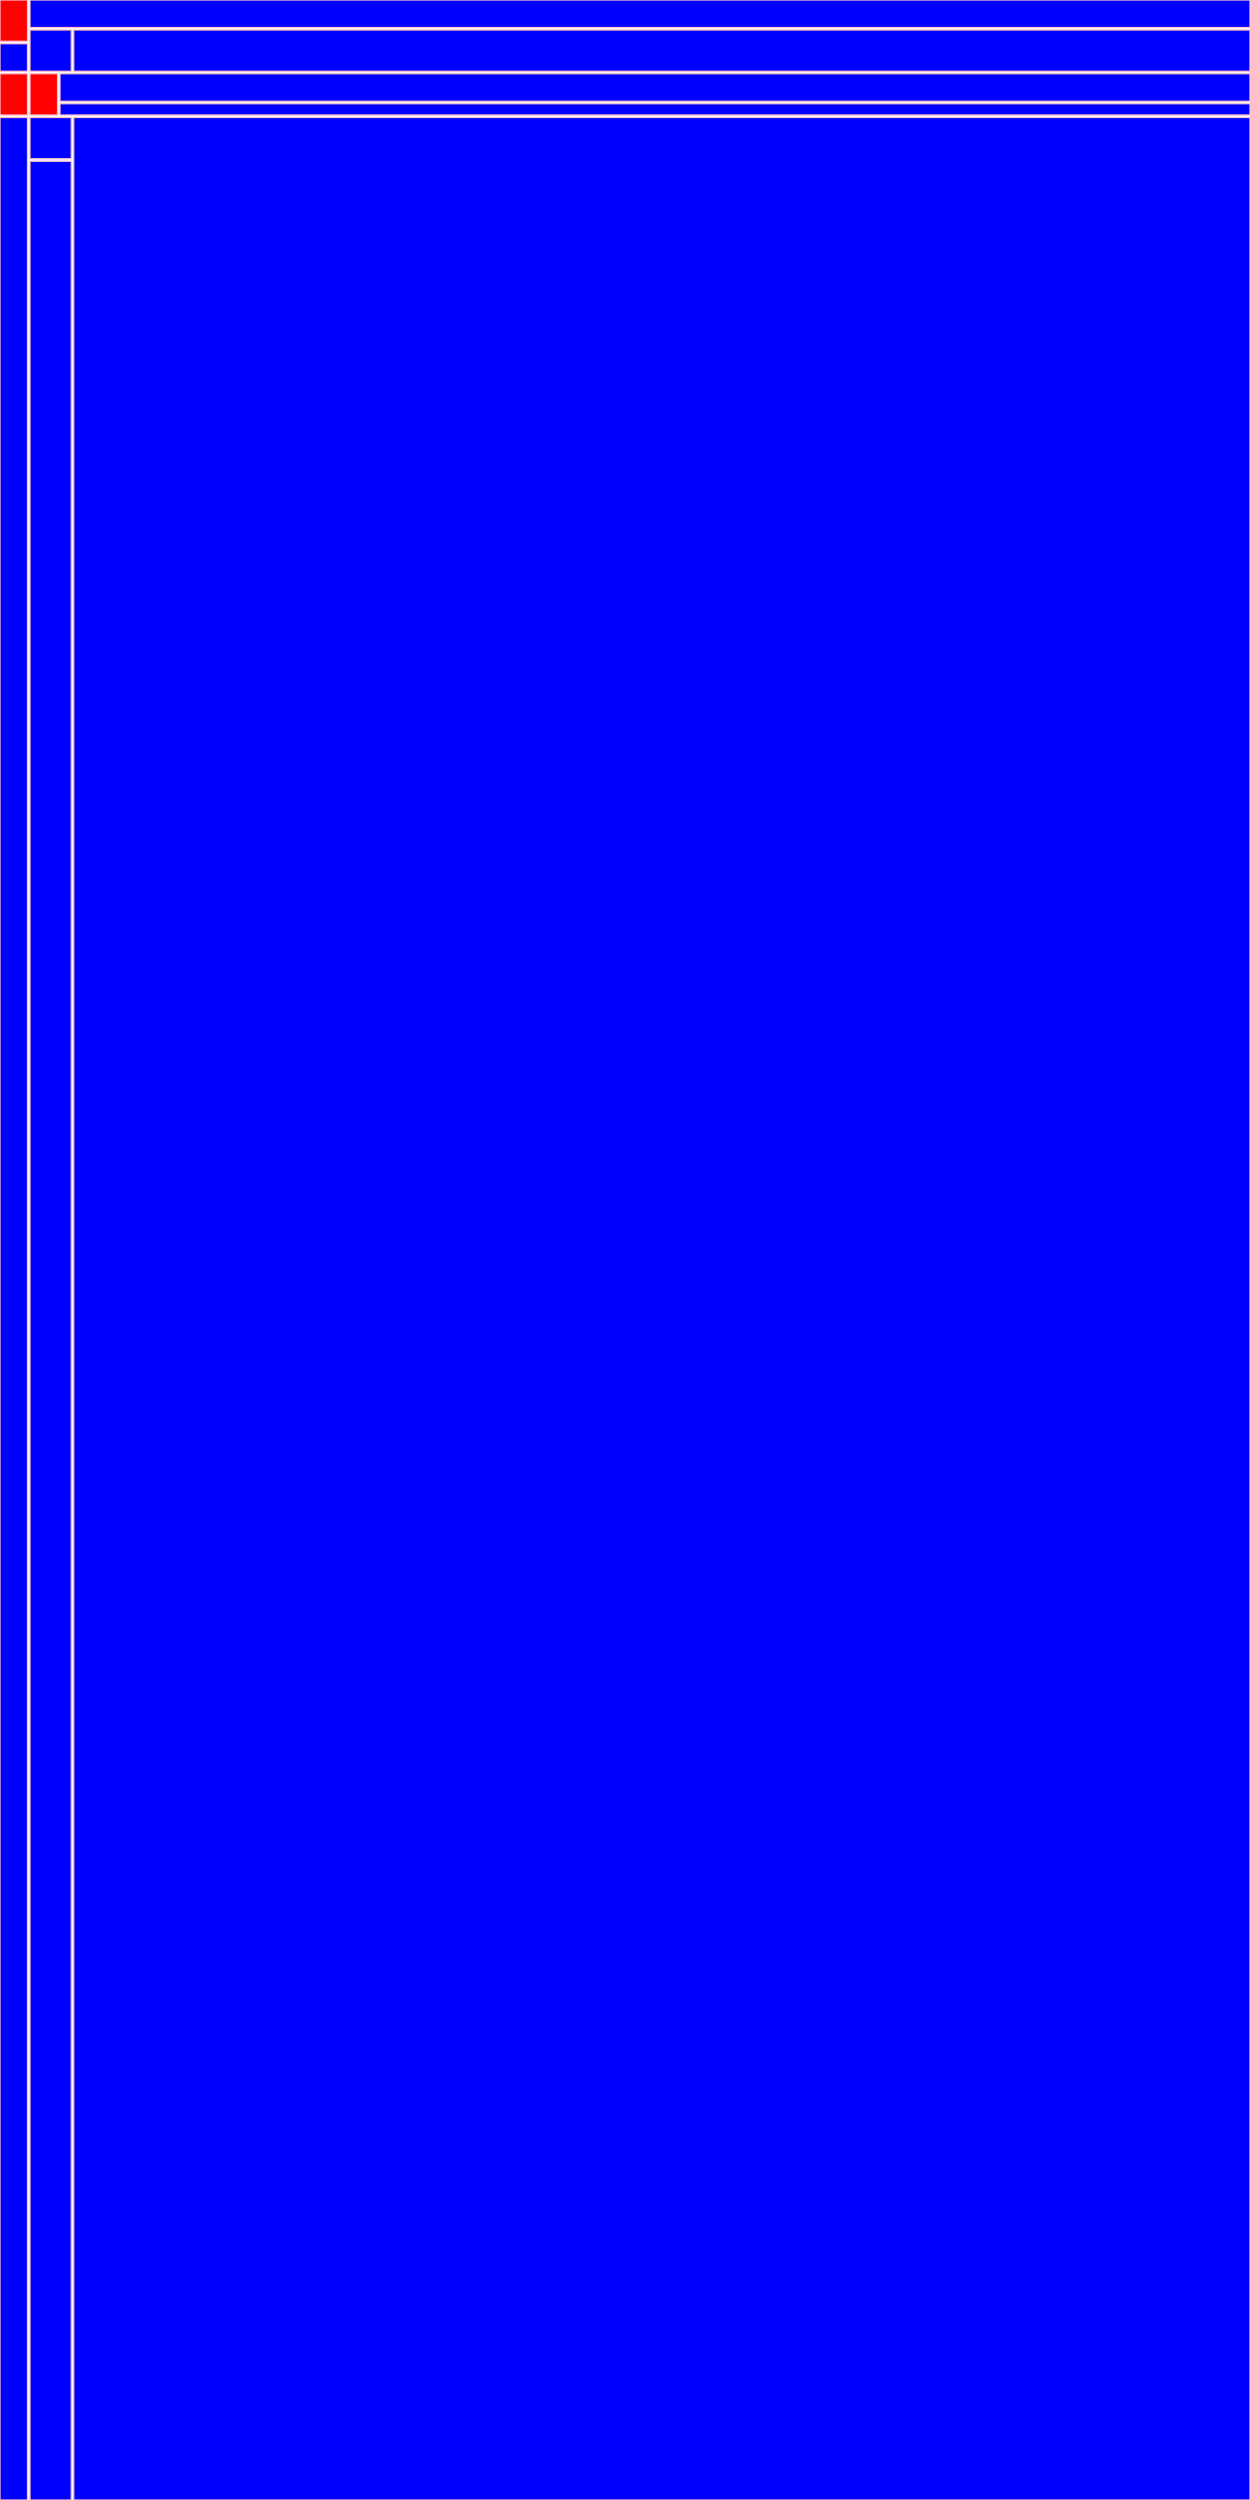
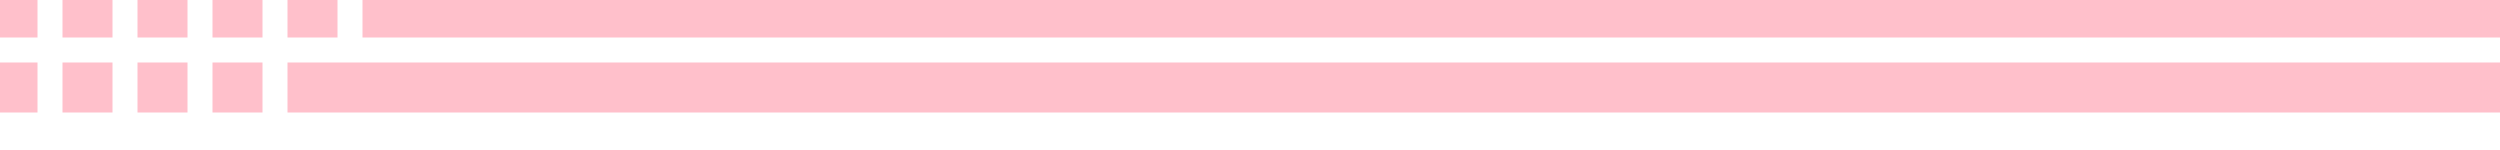
- <svg xmlns="http://www.w3.org/2000/svg" width="1000" height="2000">
-   <rect x="0" y="0" width="22" height="33" style="fill:red; stroke:pink; stroke - width:1; fill - opacity:0.1; stroke - opacity:0.9" />
-   <rect x="0" y="35" width="22" height="22" style="fill:blue; stroke:pink; stroke - width:1; fill - opacity:0.1; stroke - opacity:0.9" />
-   <rect x="0" y="59" width="22" height="33" style="fill:red; stroke:pink; stroke - width:1; fill - opacity:0.1; stroke - opacity:0.9" />
-   <rect x="0" y="94" width="22" height="1906" style="fill:blue; stroke:pink; stroke - width:1; fill - opacity:0.1; stroke - opacity:0.9" />
-   <rect x="24" y="0" width="976" height="22" style="fill:blue; stroke:pink; stroke - width:1; fill - opacity:0.1; stroke - opacity:0.9" />
-   <rect x="24" y="24" width="33" height="33" style="fill:blue; stroke:pink; stroke - width:1; fill - opacity:0.1; stroke - opacity:0.9" />
-   <rect x="59" y="24" width="941" height="33" style="fill:blue; stroke:pink; stroke - width:1; fill - opacity:0.1; stroke - opacity:0.9" />
-   <rect x="24" y="59" width="22" height="33" style="fill:red; stroke:pink; stroke - width:1; fill - opacity:0.1; stroke - opacity:0.9" />
-   <rect x="48" y="59" width="952" height="22" style="fill:blue; stroke:pink; stroke - width:1; fill - opacity:0.1; stroke - opacity:0.9" />
-   <rect x="48" y="83" width="952" height="9" style="fill:blue; stroke:pink; stroke - width:1; fill - opacity:0.1; stroke - opacity:0.9" />
-   <rect x="24" y="94" width="33" height="33" style="fill:blue; stroke:pink; stroke - width:1; fill - opacity:0.1; stroke - opacity:0.9" />
-   <rect x="24" y="129" width="33" height="1871" style="fill:blue; stroke:pink; stroke - width:1; fill - opacity:0.1; stroke - opacity:0.9" />
-   <rect x="59" y="94" width="941" height="1906" style="fill:blue; stroke:pink; stroke - width:1; fill - opacity:0.1; stroke - opacity:0.9" />
+ <svg xmlns="http://www.w3.org/2000/svg" width="100" height="6">
+   <rect x="0" y="0" width="1" height="1" style="fill:red; stroke:pink; stroke - width:1; fill - opacity:0.1; stroke - opacity:0.9" />
+   <rect x="3" y="0" width="1" height="1" style="fill:red; stroke:pink; stroke - width:1; fill - opacity:0.1; stroke - opacity:0.9" />
+   <rect x="6" y="0" width="1" height="1" style="fill:red; stroke:pink; stroke - width:1; fill - opacity:0.1; stroke - opacity:0.9" />
+   <rect x="9" y="0" width="1" height="1" style="fill:red; stroke:pink; stroke - width:1; fill - opacity:0.1; stroke - opacity:0.9" />
+   <rect x="12" y="0" width="1" height="1" style="fill:red; stroke:pink; stroke - width:1; fill - opacity:0.1; stroke - opacity:0.9" />
+   <rect x="15" y="0" width="85" height="1" style="fill:blue; stroke:pink; stroke - width:1; fill - opacity:0.1; stroke - opacity:0.9" />
+   <rect x="0" y="3" width="1" height="1" style="fill:red; stroke:pink; stroke - width:1; fill - opacity:0.1; stroke - opacity:0.9" />
+   <rect x="3" y="3" width="1" height="1" style="fill:red; stroke:pink; stroke - width:1; fill - opacity:0.1; stroke - opacity:0.9" />
+   <rect x="6" y="3" width="1" height="1" style="fill:red; stroke:pink; stroke - width:1; fill - opacity:0.1; stroke - opacity:0.9" />
+   <rect x="9" y="3" width="1" height="1" style="fill:red; stroke:pink; stroke - width:1; fill - opacity:0.1; stroke - opacity:0.9" />
+   <rect x="12" y="3" width="88" height="1" style="fill:blue; stroke:pink; stroke - width:1; fill - opacity:0.1; stroke - opacity:0.9" />
</svg>
